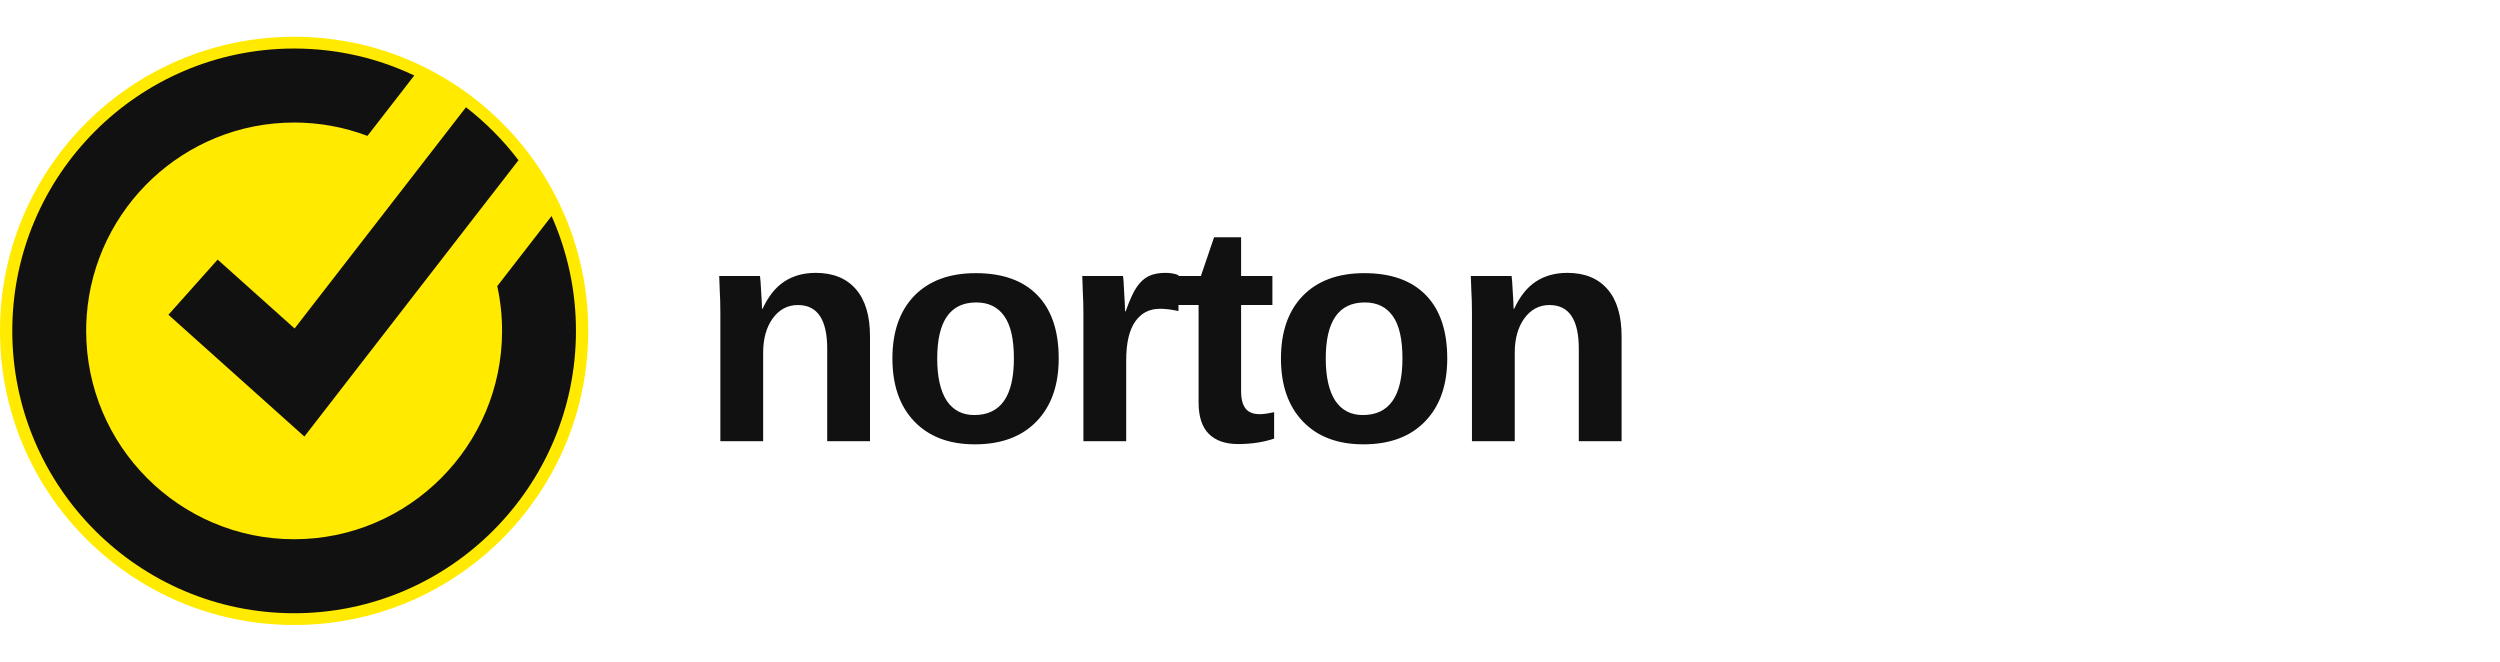
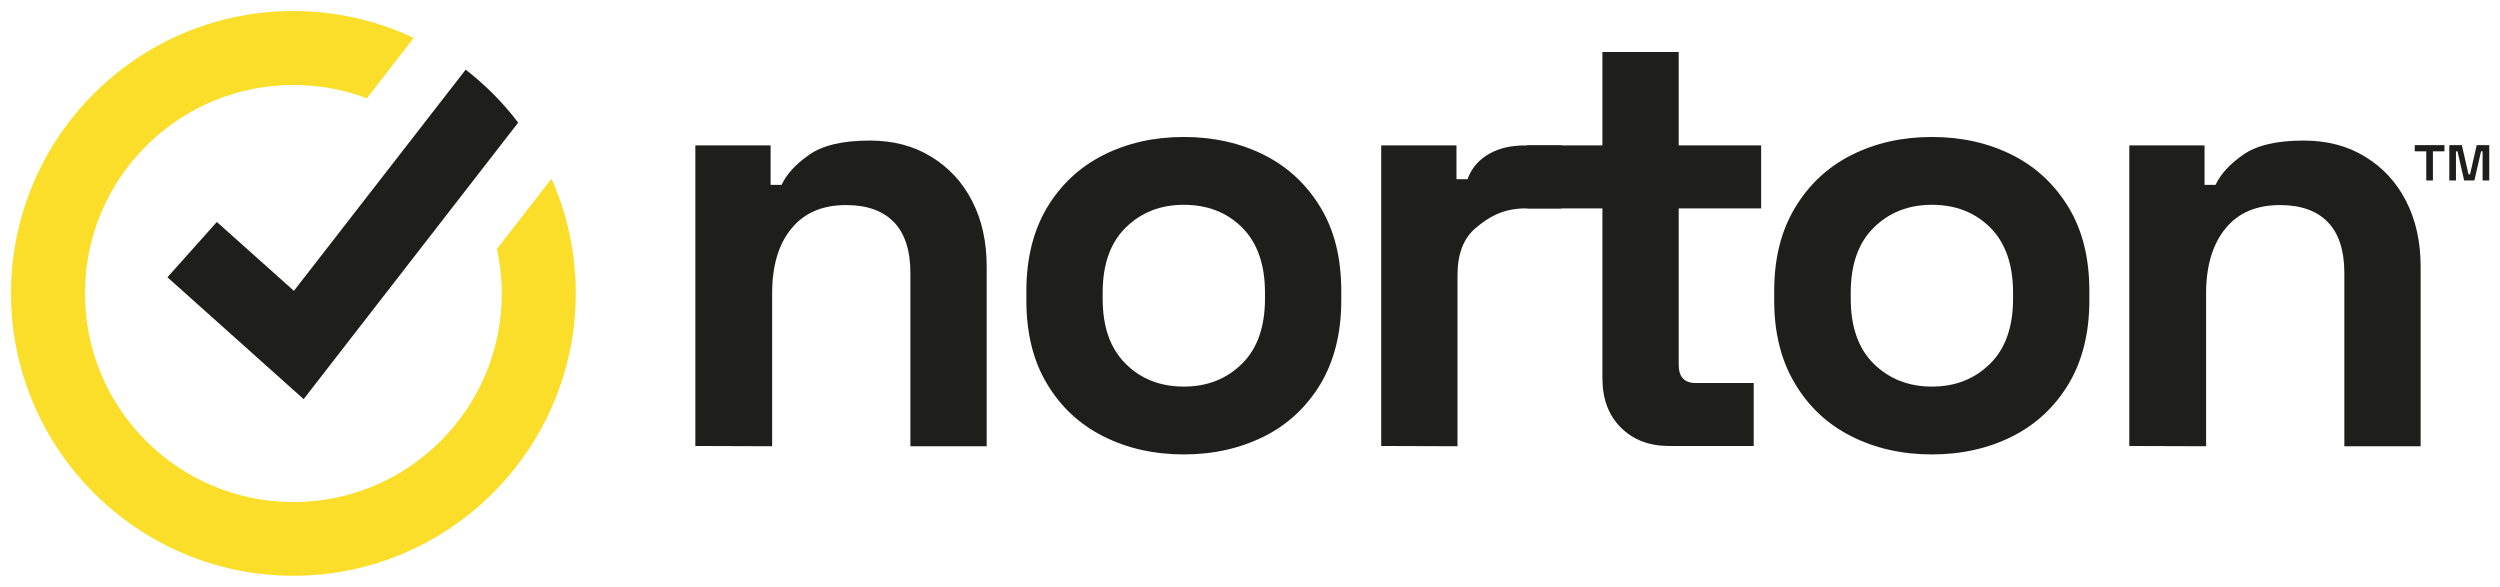
- <svg xmlns="http://www.w3.org/2000/svg" viewBox="2 0 136 36" role="img" aria-label="Norton">
-   <circle cx="18" cy="18" r="16" fill="#FFEA00" />
-   <g transform="translate(18 18) scale(1.28) translate(-12 -12)">
-     <path fill="#111111" d="M23.978 12c0 6.617-5.373 12-11.978 12C5.395 24 .022 18.617.022 12S5.395 0 12 0c1.826 0 3.557.41 5.107 1.146l-1.99 2.567A8.787 8.787 0 0 0 12 3.145c-4.657 0-8.484 3.627-8.815 8.21a9.595 9.595 0 0 0-.023.645c0 4.883 3.964 8.855 8.838 8.855 4.874 0 8.838-3.972 8.838-8.855 0-.652-.07-1.29-.205-1.902l2.309-2.979A11.948 11.948 0 0 1 23.978 12m-2.442-7.253L19.518 7.35l-7.082 9.14-5.778-5.175L8.75 8.97l3.27 2.928L17.38 4.98l1.924-2.484a12.08 12.08 0 0 1 2.231 2.25" />
+ <svg xmlns="http://www.w3.org/2000/svg" version="1.1" id="Ebene_1" x="0px" y="0px" viewBox="0 0 976.5 229.2" style="enable-background:new 0 0 976.5 229.2;" xml:space="preserve">
+   <style type="text/css">
+ 	.st0{fill-rule:evenodd;clip-rule:evenodd;fill:#1E1F1D;}
+ 	.st1{fill-rule:evenodd;clip-rule:evenodd;fill:#FBDE2A;}
+ </style>
+   <g>
+     <g>
+       <path class="st0" d="M271.6,174.2V56.8H301v15.4h4.3c1.9-4.1,5.4-8,10.7-11.7c5.2-3.7,13.1-5.6,23.7-5.6c9.2,0,17.2,2.1,24,6.3    c6.9,4.2,12.2,9.9,16,17.3c3.8,7.3,5.7,15.9,5.7,25.7v70.1h-29.8v-67.7c0-8.8-2.2-15.5-6.5-19.9c-4.3-4.4-10.5-6.6-18.6-6.6    c-9.2,0-16.3,3-21.3,9.1c-5.1,6.1-7.6,14.6-7.6,25.4v59.7L271.6,174.2z" />
+       <path class="st0" d="M462.4,151c9.2,0,16.7-3,22.7-8.9c6-5.9,9-14.4,9-25.4v-2.4c0-11-3-19.5-8.9-25.4c-5.9-5.9-13.5-8.9-22.8-8.9    c-9.2,0-16.7,3-22.7,8.9c-6,5.9-9,14.4-9,25.4v2.4c0,11,3,19.5,9,25.4C445.6,148,453.2,151,462.4,151z M462.4,177.5    c-11.7,0-22.2-2.4-31.5-7.1c-9.3-4.7-16.7-11.6-22-20.6c-5.4-9-8-19.8-8-32.4v-3.8c0-12.6,2.7-23.4,8-32.4    c5.4-9,12.7-15.9,22-20.6c9.3-4.7,19.8-7.1,31.5-7.1c11.7,0,22.2,2.4,31.5,7.1c9.3,4.7,16.6,11.6,22,20.6c5.4,9,8,19.8,8,32.4v3.8    c0,12.6-2.7,23.4-8,32.4c-5.4,9-12.7,15.9-22,20.6C484.5,175.1,474.1,177.5,462.4,177.5z" />
+       <path class="st0" d="M539.5,174.2V56.8h29.4V70h4.3c1.7-4.7,4.8-7.9,8.8-10.1c4-2.2,8.5-3.1,13.9-3.1H610v24.6h-14.7    c-8.6,0.2-13.8,3.4-18.7,7.5c-4.9,4-7.3,10.2-7.3,18.6v66.8L539.5,174.2z" />
+       <path class="st0" d="M651.9,174.2c-7.7,0-14-2.4-18.8-7.2c-4.8-4.8-7.2-11.2-7.2-19.3V81.4h-29.4V56.8h29.4V20.3h29.8v36.5h32.2    v24.6h-32.2v61.1c0,4.7,2.2,7.1,6.6,7.1h22.7v24.6L651.9,174.2z" />
+       <path class="st0" d="M754.6,151c9.2,0,16.7-3,22.7-8.9c6-5.9,9-14.4,9-25.4v-2.4c0-11-3-19.5-8.9-25.4c-5.9-5.9-13.5-8.9-22.8-8.9    c-9.2,0-16.7,3-22.7,8.9c-6,5.9-9,14.4-9,25.4v2.4c0,11,3,19.5,9,25.4C737.9,148,745.5,151,754.6,151z M754.6,177.5    c-11.7,0-22.2-2.4-31.5-7.1c-9.3-4.7-16.7-11.6-22-20.6c-5.4-9-8.1-19.8-8.1-32.4v-3.8c0-12.6,2.7-23.4,8.1-32.4    c5.4-9,12.7-15.9,22-20.6c9.3-4.7,19.8-7.1,31.5-7.1c11.7,0,22.2,2.4,31.5,7.1c9.3,4.7,16.6,11.6,22,20.6c5.4,9,8,19.8,8,32.4v3.8    c0,12.6-2.7,23.4-8,32.4c-5.4,9-12.7,15.9-22,20.6C776.8,175.1,766.3,177.5,754.6,177.5z" />
+       <path class="st0" d="M831.7,174.2V56.8h29.4v15.4h4.3c1.9-4.1,5.4-8,10.7-11.7c5.2-3.7,13.1-5.6,23.7-5.6c9.2,0,17.2,2.1,24,6.3    c6.9,4.2,12.2,9.9,16,17.3s5.7,15.9,5.7,25.7v70.1h-29.8v-67.7c0-8.8-2.2-15.5-6.5-19.9c-4.3-4.4-10.5-6.6-18.6-6.6    c-9.2,0-16.3,3-21.3,9.1c-5,6.1-7.6,14.6-7.6,25.4v59.7L831.7,174.2z" />
+     </g>
+     <path class="st1" d="M224.9,114.6c0,60.8-49.5,110.3-110.3,110.3c-60.8,0-110.3-49.5-110.3-110.3C4.3,53.7,53.7,4.3,114.6,4.3   c16.8,0,32.8,3.8,47,10.5l-18.3,23.6c-8.9-3.4-18.6-5.2-28.7-5.2c-42.9,0-78.2,33.3-81.2,75.5c-0.1,0.9-0.1,1.7-0.1,2.6   c0,1.1-0.1,2.2-0.1,3.4c0,44.9,36.5,81.4,81.4,81.4c44.9,0,81.4-36.5,81.4-81.4c0-6-0.7-11.9-1.9-17.5l21.3-27.4   C221.5,83.4,224.9,98.6,224.9,114.6" />
+     <path class="st0" d="M202.4,47.9l-83.8,108l-53.2-47.6l19.3-21.6l30.1,26.9l67.1-86.4C189.6,33.2,196.5,40.1,202.4,47.9" />
+     <path class="st0" d="M956.7,70.5V56.7h4.9l2.6,11.4h0.6l2.6-11.4h4.9v13.8h-2.6V59.1h-0.6l-2.6,11.4h-4l-2.6-11.4h-0.6v11.4H956.7z    M947.7,70.5V59.1h-4.5v-2.4h11.6v2.4h-4.5v11.4H947.7z" />
  </g>
-   <text x="40" y="24" fill="#111111" font-family="Arial Black, Arial, Helvetica, sans-serif" font-size="17" font-weight="900" letter-spacing="-0.03em">norton</text>
</svg>
